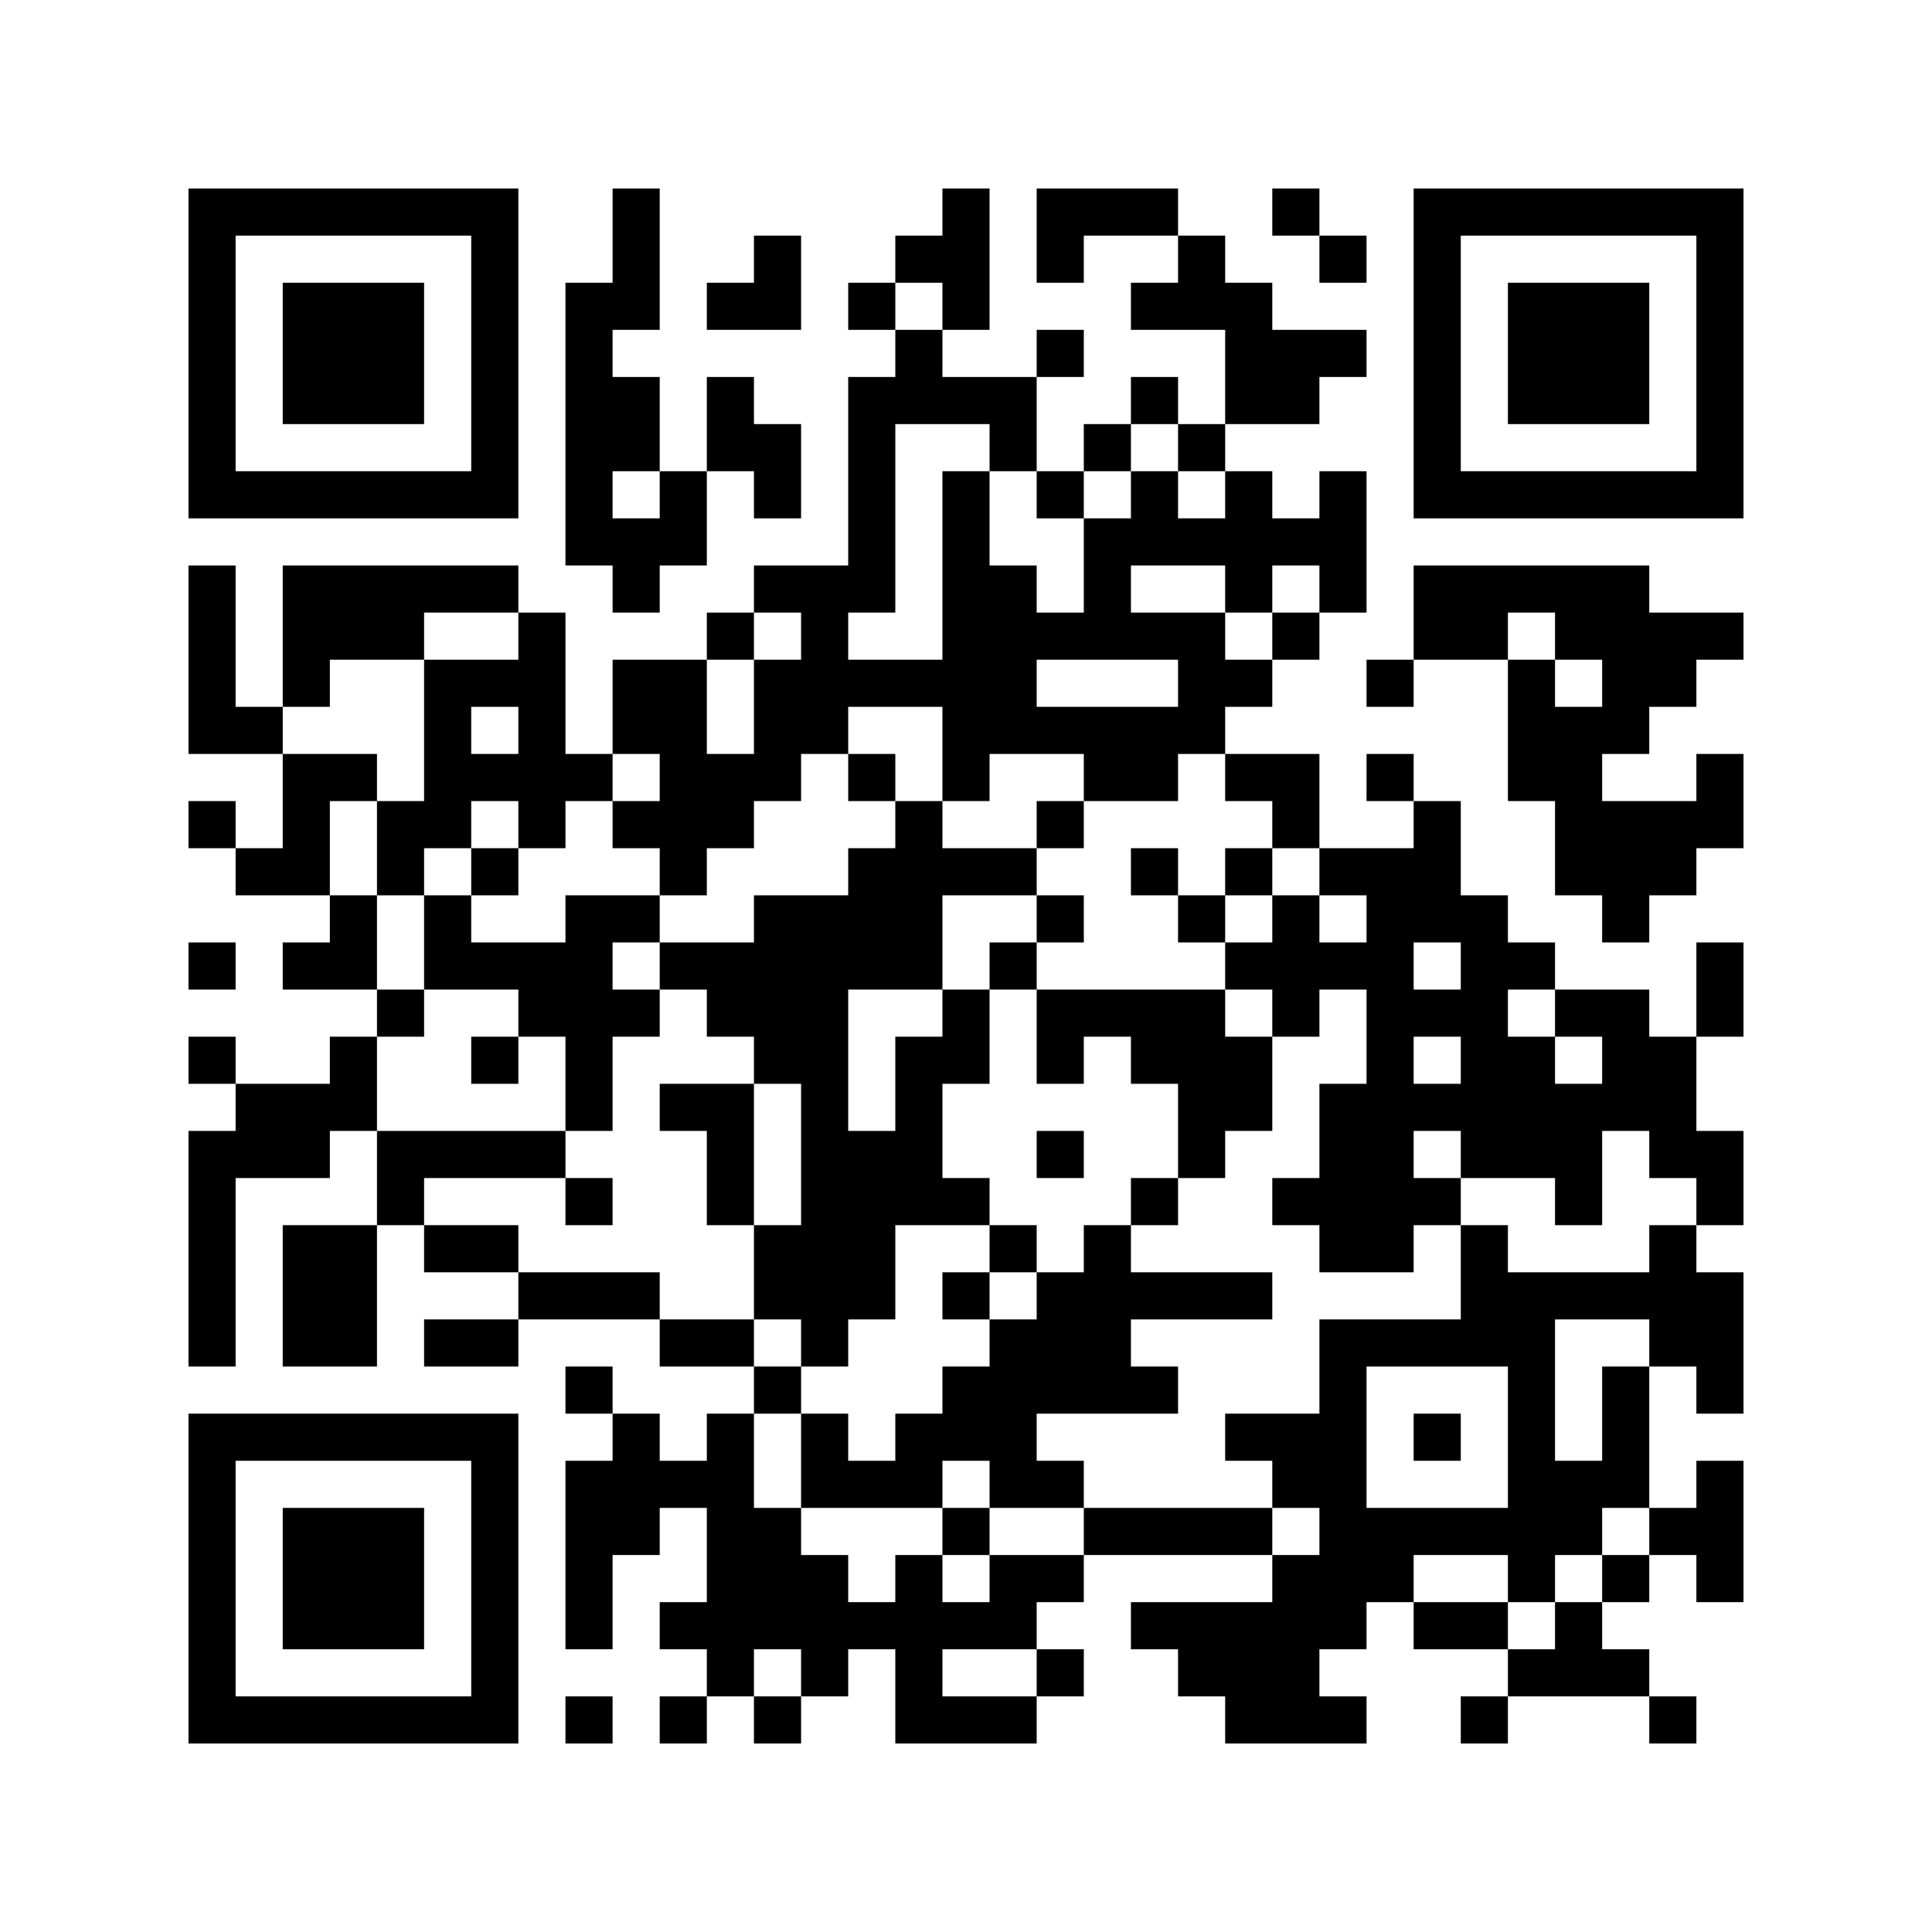
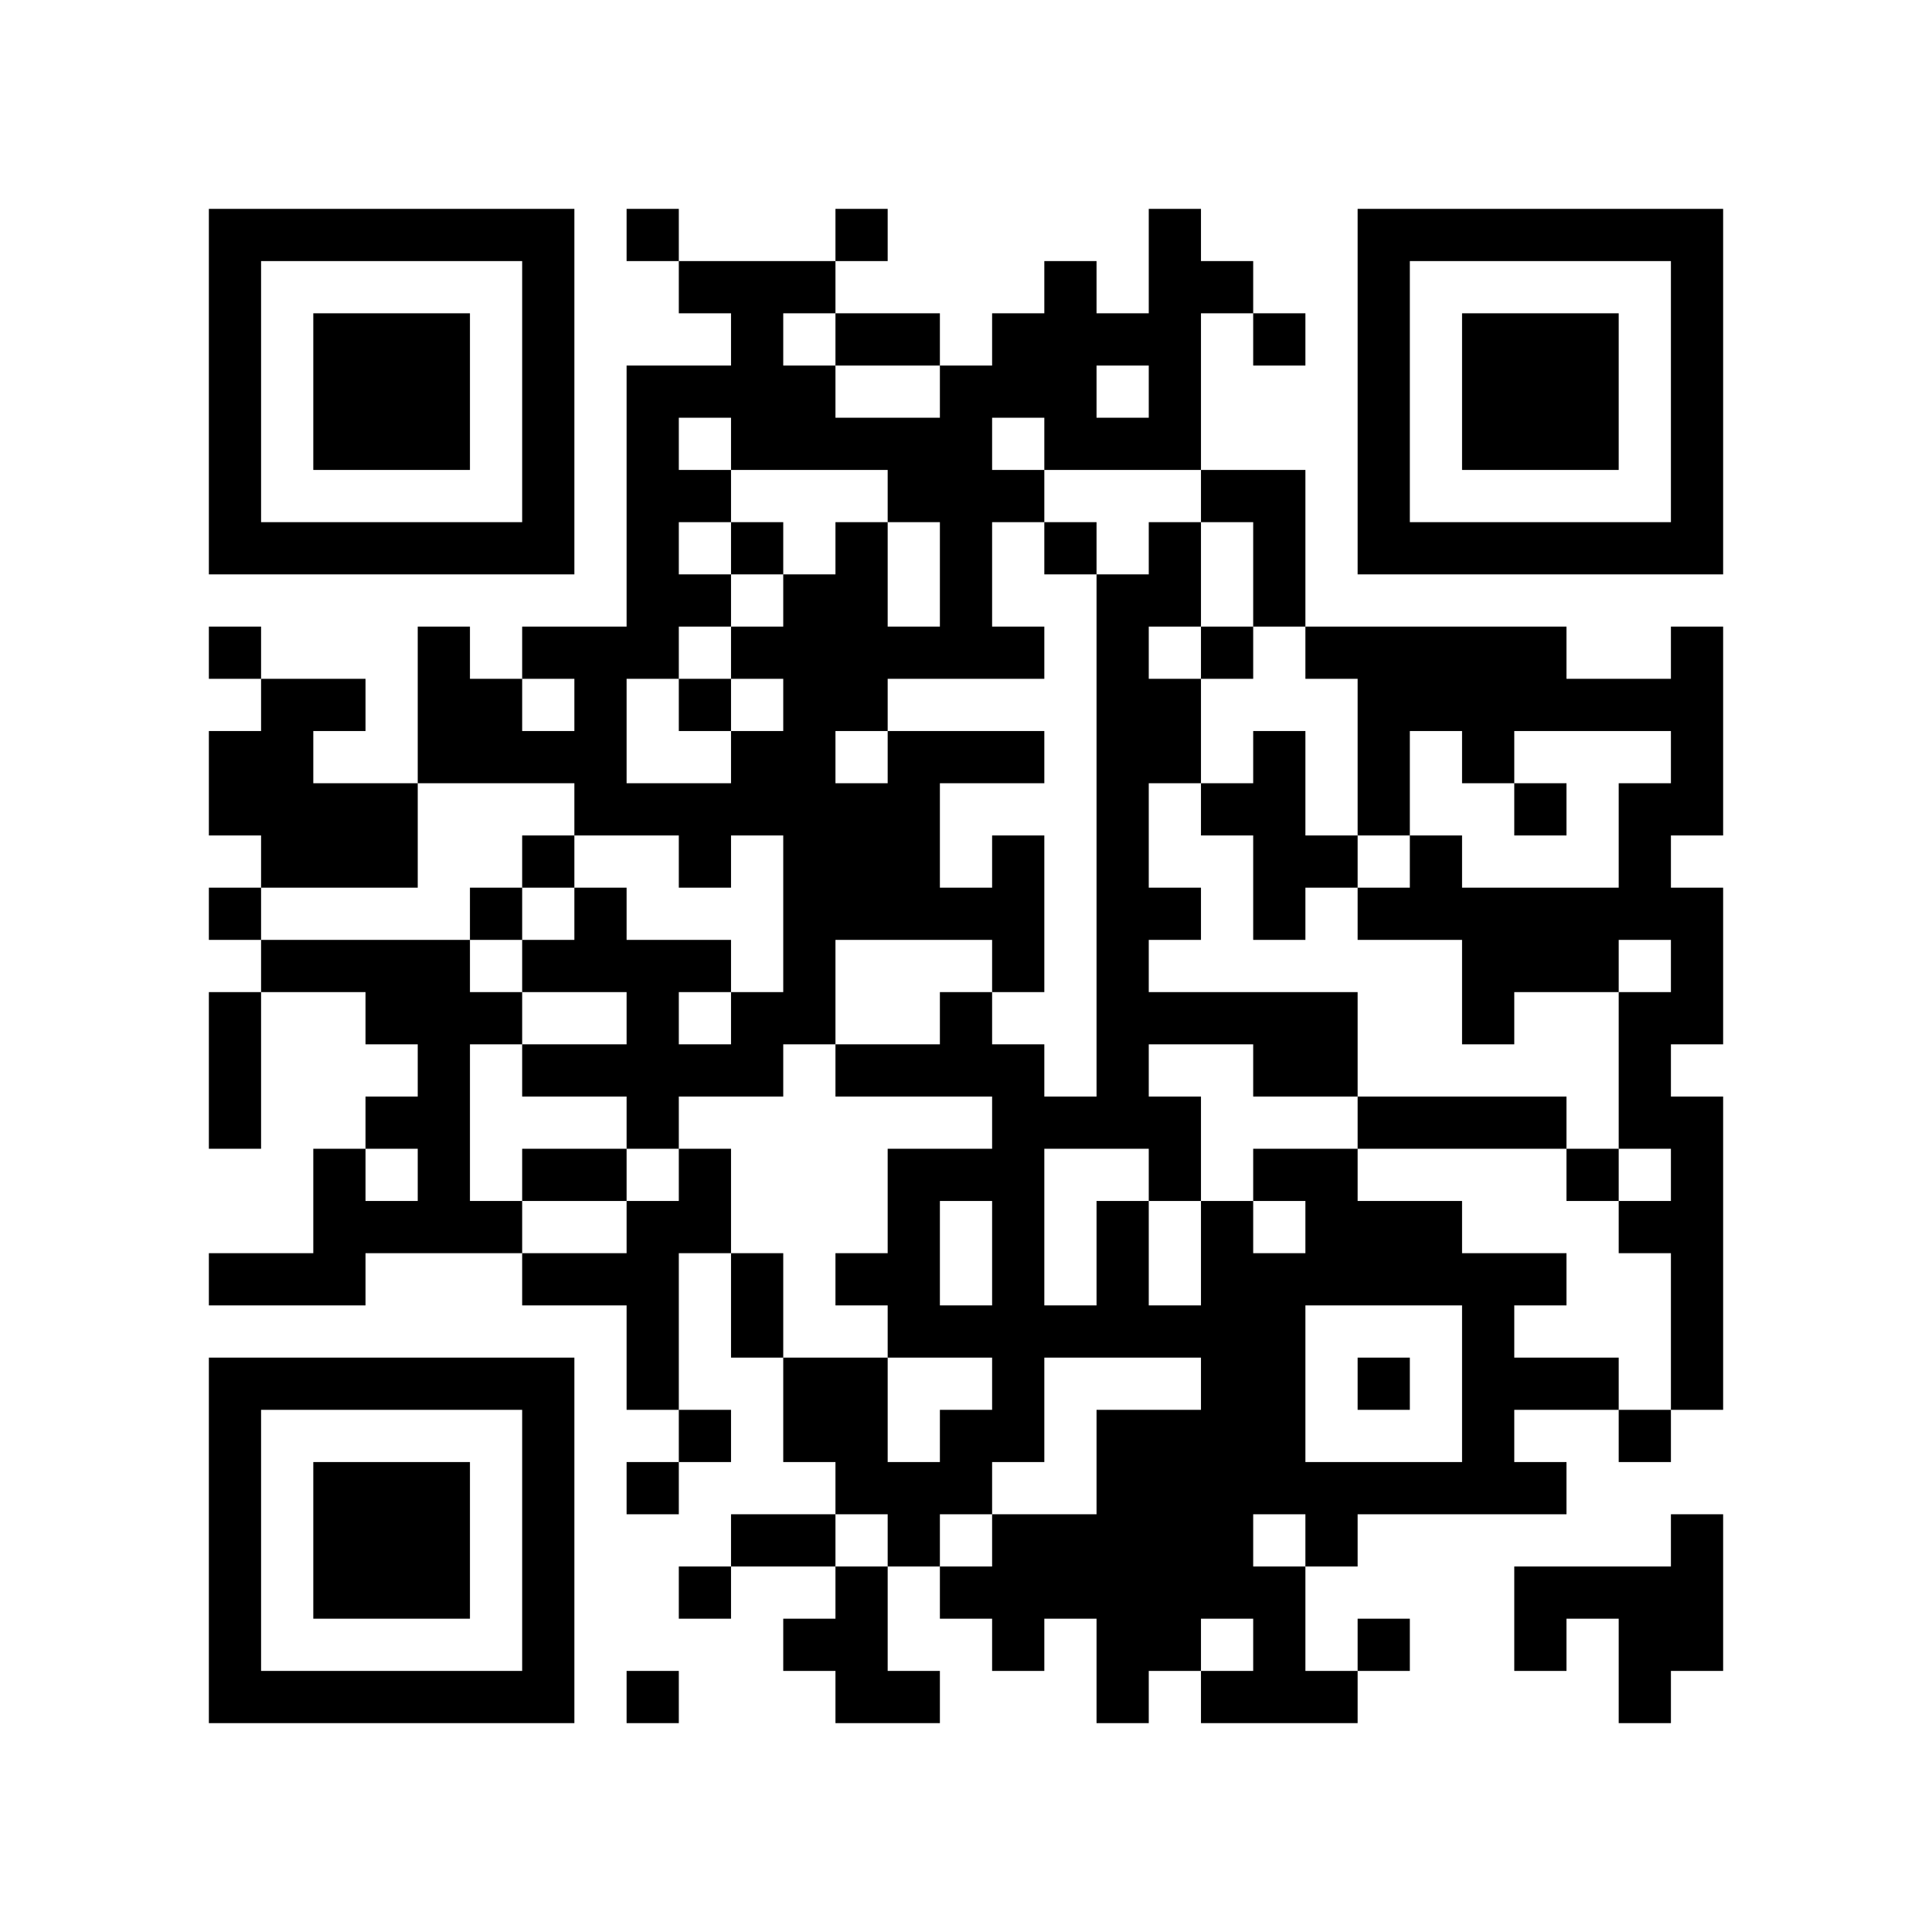
- <svg xmlns="http://www.w3.org/2000/svg" width="41mm" height="41mm" version="1.1" viewBox="0 0 41 41">
-   <path d="M4,4H5V5H4zM5,4H6V5H5zM6,4H7V5H6zM7,4H8V5H7zM8,4H9V5H8zM9,4H10V5H9zM10,4H11V5H10zM13,4H14V5H13zM20,4H21V5H20zM22,4H23V5H22zM23,4H24V5H23zM24,4H25V5H24zM27,4H28V5H27zM30,4H31V5H30zM31,4H32V5H31zM32,4H33V5H32zM33,4H34V5H33zM34,4H35V5H34zM35,4H36V5H35zM36,4H37V5H36zM4,5H5V6H4zM10,5H11V6H10zM13,5H14V6H13zM16,5H17V6H16zM19,5H20V6H19zM20,5H21V6H20zM22,5H23V6H22zM25,5H26V6H25zM28,5H29V6H28zM30,5H31V6H30zM36,5H37V6H36zM4,6H5V7H4zM6,6H7V7H6zM7,6H8V7H7zM8,6H9V7H8zM10,6H11V7H10zM12,6H13V7H12zM13,6H14V7H13zM15,6H16V7H15zM16,6H17V7H16zM18,6H19V7H18zM20,6H21V7H20zM24,6H25V7H24zM25,6H26V7H25zM26,6H27V7H26zM30,6H31V7H30zM32,6H33V7H32zM33,6H34V7H33zM34,6H35V7H34zM36,6H37V7H36zM4,7H5V8H4zM6,7H7V8H6zM7,7H8V8H7zM8,7H9V8H8zM10,7H11V8H10zM12,7H13V8H12zM19,7H20V8H19zM22,7H23V8H22zM26,7H27V8H26zM27,7H28V8H27zM28,7H29V8H28zM30,7H31V8H30zM32,7H33V8H32zM33,7H34V8H33zM34,7H35V8H34zM36,7H37V8H36zM4,8H5V9H4zM6,8H7V9H6zM7,8H8V9H7zM8,8H9V9H8zM10,8H11V9H10zM12,8H13V9H12zM13,8H14V9H13zM15,8H16V9H15zM18,8H19V9H18zM19,8H20V9H19zM20,8H21V9H20zM21,8H22V9H21zM24,8H25V9H24zM26,8H27V9H26zM27,8H28V9H27zM30,8H31V9H30zM32,8H33V9H32zM33,8H34V9H33zM34,8H35V9H34zM36,8H37V9H36zM4,9H5V10H4zM10,9H11V10H10zM12,9H13V10H12zM13,9H14V10H13zM15,9H16V10H15zM16,9H17V10H16zM18,9H19V10H18zM21,9H22V10H21zM23,9H24V10H23zM25,9H26V10H25zM30,9H31V10H30zM36,9H37V10H36zM4,10H5V11H4zM5,10H6V11H5zM6,10H7V11H6zM7,10H8V11H7zM8,10H9V11H8zM9,10H10V11H9zM10,10H11V11H10zM12,10H13V11H12zM14,10H15V11H14zM16,10H17V11H16zM18,10H19V11H18zM20,10H21V11H20zM22,10H23V11H22zM24,10H25V11H24zM26,10H27V11H26zM28,10H29V11H28zM30,10H31V11H30zM31,10H32V11H31zM32,10H33V11H32zM33,10H34V11H33zM34,10H35V11H34zM35,10H36V11H35zM36,10H37V11H36zM12,11H13V12H12zM13,11H14V12H13zM14,11H15V12H14zM18,11H19V12H18zM20,11H21V12H20zM23,11H24V12H23zM24,11H25V12H24zM25,11H26V12H25zM26,11H27V12H26zM27,11H28V12H27zM28,11H29V12H28zM4,12H5V13H4zM6,12H7V13H6zM7,12H8V13H7zM8,12H9V13H8zM9,12H10V13H9zM10,12H11V13H10zM13,12H14V13H13zM16,12H17V13H16zM17,12H18V13H17zM18,12H19V13H18zM20,12H21V13H20zM21,12H22V13H21zM23,12H24V13H23zM26,12H27V13H26zM28,12H29V13H28zM30,12H31V13H30zM31,12H32V13H31zM32,12H33V13H32zM33,12H34V13H33zM34,12H35V13H34zM4,13H5V14H4zM6,13H7V14H6zM7,13H8V14H7zM8,13H9V14H8zM11,13H12V14H11zM15,13H16V14H15zM17,13H18V14H17zM20,13H21V14H20zM21,13H22V14H21zM22,13H23V14H22zM23,13H24V14H23zM24,13H25V14H24zM25,13H26V14H25zM27,13H28V14H27zM30,13H31V14H30zM31,13H32V14H31zM33,13H34V14H33zM34,13H35V14H34zM35,13H36V14H35zM36,13H37V14H36zM4,14H5V15H4zM6,14H7V15H6zM9,14H10V15H9zM10,14H11V15H10zM11,14H12V15H11zM13,14H14V15H13zM14,14H15V15H14zM16,14H17V15H16zM17,14H18V15H17zM18,14H19V15H18zM19,14H20V15H19zM20,14H21V15H20zM21,14H22V15H21zM25,14H26V15H25zM26,14H27V15H26zM29,14H30V15H29zM32,14H33V15H32zM34,14H35V15H34zM35,14H36V15H35zM4,15H5V16H4zM5,15H6V16H5zM9,15H10V16H9zM11,15H12V16H11zM13,15H14V16H13zM14,15H15V16H14zM16,15H17V16H16zM17,15H18V16H17zM20,15H21V16H20zM21,15H22V16H21zM22,15H23V16H22zM23,15H24V16H23zM24,15H25V16H24zM25,15H26V16H25zM32,15H33V16H32zM33,15H34V16H33zM34,15H35V16H34zM6,16H7V17H6zM7,16H8V17H7zM9,16H10V17H9zM10,16H11V17H10zM11,16H12V17H11zM12,16H13V17H12zM14,16H15V17H14zM15,16H16V17H15zM16,16H17V17H16zM18,16H19V17H18zM20,16H21V17H20zM23,16H24V17H23zM24,16H25V17H24zM26,16H27V17H26zM27,16H28V17H27zM29,16H30V17H29zM32,16H33V17H32zM33,16H34V17H33zM36,16H37V17H36zM4,17H5V18H4zM6,17H7V18H6zM8,17H9V18H8zM9,17H10V18H9zM11,17H12V18H11zM13,17H14V18H13zM14,17H15V18H14zM15,17H16V18H15zM19,17H20V18H19zM22,17H23V18H22zM27,17H28V18H27zM30,17H31V18H30zM33,17H34V18H33zM34,17H35V18H34zM35,17H36V18H35zM36,17H37V18H36zM5,18H6V19H5zM6,18H7V19H6zM8,18H9V19H8zM10,18H11V19H10zM14,18H15V19H14zM18,18H19V19H18zM19,18H20V19H19zM20,18H21V19H20zM21,18H22V19H21zM24,18H25V19H24zM26,18H27V19H26zM28,18H29V19H28zM29,18H30V19H29zM30,18H31V19H30zM33,18H34V19H33zM34,18H35V19H34zM35,18H36V19H35zM7,19H8V20H7zM9,19H10V20H9zM12,19H13V20H12zM13,19H14V20H13zM16,19H17V20H16zM17,19H18V20H17zM18,19H19V20H18zM19,19H20V20H19zM22,19H23V20H22zM25,19H26V20H25zM27,19H28V20H27zM29,19H30V20H29zM30,19H31V20H30zM31,19H32V20H31zM34,19H35V20H34zM4,20H5V21H4zM6,20H7V21H6zM7,20H8V21H7zM9,20H10V21H9zM10,20H11V21H10zM11,20H12V21H11zM12,20H13V21H12zM14,20H15V21H14zM15,20H16V21H15zM16,20H17V21H16zM17,20H18V21H17zM18,20H19V21H18zM19,20H20V21H19zM21,20H22V21H21zM26,20H27V21H26zM27,20H28V21H27zM28,20H29V21H28zM29,20H30V21H29zM31,20H32V21H31zM32,20H33V21H32zM36,20H37V21H36zM8,21H9V22H8zM11,21H12V22H11zM12,21H13V22H12zM13,21H14V22H13zM15,21H16V22H15zM16,21H17V22H16zM17,21H18V22H17zM20,21H21V22H20zM22,21H23V22H22zM23,21H24V22H23zM24,21H25V22H24zM25,21H26V22H25zM27,21H28V22H27zM29,21H30V22H29zM30,21H31V22H30zM31,21H32V22H31zM33,21H34V22H33zM34,21H35V22H34zM36,21H37V22H36zM4,22H5V23H4zM7,22H8V23H7zM10,22H11V23H10zM12,22H13V23H12zM16,22H17V23H16zM17,22H18V23H17zM19,22H20V23H19zM20,22H21V23H20zM22,22H23V23H22zM24,22H25V23H24zM25,22H26V23H25zM26,22H27V23H26zM29,22H30V23H29zM31,22H32V23H31zM32,22H33V23H32zM34,22H35V23H34zM35,22H36V23H35zM5,23H6V24H5zM6,23H7V24H6zM7,23H8V24H7zM12,23H13V24H12zM14,23H15V24H14zM15,23H16V24H15zM17,23H18V24H17zM19,23H20V24H19zM25,23H26V24H25zM26,23H27V24H26zM28,23H29V24H28zM29,23H30V24H29zM30,23H31V24H30zM31,23H32V24H31zM32,23H33V24H32zM33,23H34V24H33zM34,23H35V24H34zM35,23H36V24H35zM4,24H5V25H4zM5,24H6V25H5zM6,24H7V25H6zM8,24H9V25H8zM9,24H10V25H9zM10,24H11V25H10zM11,24H12V25H11zM15,24H16V25H15zM17,24H18V25H17zM18,24H19V25H18zM19,24H20V25H19zM22,24H23V25H22zM25,24H26V25H25zM28,24H29V25H28zM29,24H30V25H29zM31,24H32V25H31zM32,24H33V25H32zM33,24H34V25H33zM35,24H36V25H35zM36,24H37V25H36zM4,25H5V26H4zM8,25H9V26H8zM12,25H13V26H12zM15,25H16V26H15zM17,25H18V26H17zM18,25H19V26H18zM19,25H20V26H19zM20,25H21V26H20zM24,25H25V26H24zM27,25H28V26H27zM28,25H29V26H28zM29,25H30V26H29zM30,25H31V26H30zM33,25H34V26H33zM36,25H37V26H36zM4,26H5V27H4zM6,26H7V27H6zM7,26H8V27H7zM9,26H10V27H9zM10,26H11V27H10zM16,26H17V27H16zM17,26H18V27H17zM18,26H19V27H18zM21,26H22V27H21zM23,26H24V27H23zM28,26H29V27H28zM29,26H30V27H29zM31,26H32V27H31zM35,26H36V27H35zM4,27H5V28H4zM6,27H7V28H6zM7,27H8V28H7zM11,27H12V28H11zM12,27H13V28H12zM13,27H14V28H13zM16,27H17V28H16zM17,27H18V28H17zM18,27H19V28H18zM20,27H21V28H20zM22,27H23V28H22zM23,27H24V28H23zM24,27H25V28H24zM25,27H26V28H25zM26,27H27V28H26zM31,27H32V28H31zM32,27H33V28H32zM33,27H34V28H33zM34,27H35V28H34zM35,27H36V28H35zM36,27H37V28H36zM4,28H5V29H4zM6,28H7V29H6zM7,28H8V29H7zM9,28H10V29H9zM10,28H11V29H10zM14,28H15V29H14zM15,28H16V29H15zM17,28H18V29H17zM21,28H22V29H21zM22,28H23V29H22zM23,28H24V29H23zM28,28H29V29H28zM29,28H30V29H29zM30,28H31V29H30zM31,28H32V29H31zM32,28H33V29H32zM35,28H36V29H35zM36,28H37V29H36zM12,29H13V30H12zM16,29H17V30H16zM20,29H21V30H20zM21,29H22V30H21zM22,29H23V30H22zM23,29H24V30H23zM24,29H25V30H24zM28,29H29V30H28zM32,29H33V30H32zM34,29H35V30H34zM36,29H37V30H36zM4,30H5V31H4zM5,30H6V31H5zM6,30H7V31H6zM7,30H8V31H7zM8,30H9V31H8zM9,30H10V31H9zM10,30H11V31H10zM13,30H14V31H13zM15,30H16V31H15zM17,30H18V31H17zM19,30H20V31H19zM20,30H21V31H20zM21,30H22V31H21zM26,30H27V31H26zM27,30H28V31H27zM28,30H29V31H28zM30,30H31V31H30zM32,30H33V31H32zM34,30H35V31H34zM4,31H5V32H4zM10,31H11V32H10zM12,31H13V32H12zM13,31H14V32H13zM14,31H15V32H14zM15,31H16V32H15zM17,31H18V32H17zM18,31H19V32H18zM19,31H20V32H19zM21,31H22V32H21zM22,31H23V32H22zM27,31H28V32H27zM28,31H29V32H28zM32,31H33V32H32zM33,31H34V32H33zM34,31H35V32H34zM36,31H37V32H36zM4,32H5V33H4zM6,32H7V33H6zM7,32H8V33H7zM8,32H9V33H8zM10,32H11V33H10zM12,32H13V33H12zM13,32H14V33H13zM15,32H16V33H15zM16,32H17V33H16zM20,32H21V33H20zM23,32H24V33H23zM24,32H25V33H24zM25,32H26V33H25zM26,32H27V33H26zM28,32H29V33H28zM29,32H30V33H29zM30,32H31V33H30zM31,32H32V33H31zM32,32H33V33H32zM33,32H34V33H33zM35,32H36V33H35zM36,32H37V33H36zM4,33H5V34H4zM6,33H7V34H6zM7,33H8V34H7zM8,33H9V34H8zM10,33H11V34H10zM12,33H13V34H12zM15,33H16V34H15zM16,33H17V34H16zM17,33H18V34H17zM19,33H20V34H19zM21,33H22V34H21zM22,33H23V34H22zM27,33H28V34H27zM28,33H29V34H28zM29,33H30V34H29zM32,33H33V34H32zM34,33H35V34H34zM36,33H37V34H36zM4,34H5V35H4zM6,34H7V35H6zM7,34H8V35H7zM8,34H9V35H8zM10,34H11V35H10zM12,34H13V35H12zM14,34H15V35H14zM15,34H16V35H15zM16,34H17V35H16zM17,34H18V35H17zM18,34H19V35H18zM19,34H20V35H19zM20,34H21V35H20zM21,34H22V35H21zM24,34H25V35H24zM25,34H26V35H25zM26,34H27V35H26zM27,34H28V35H27zM28,34H29V35H28zM30,34H31V35H30zM31,34H32V35H31zM33,34H34V35H33zM4,35H5V36H4zM10,35H11V36H10zM15,35H16V36H15zM17,35H18V36H17zM19,35H20V36H19zM22,35H23V36H22zM25,35H26V36H25zM26,35H27V36H26zM27,35H28V36H27zM32,35H33V36H32zM33,35H34V36H33zM34,35H35V36H34zM4,36H5V37H4zM5,36H6V37H5zM6,36H7V37H6zM7,36H8V37H7zM8,36H9V37H8zM9,36H10V37H9zM10,36H11V37H10zM12,36H13V37H12zM14,36H15V37H14zM16,36H17V37H16zM19,36H20V37H19zM20,36H21V37H20zM21,36H22V37H21zM26,36H27V37H26zM27,36H28V37H27zM28,36H29V37H28zM31,36H32V37H31zM35,36H36V37H35z" id="qr-path" fill="#000000" fill-opacity="1" fill-rule="nonzero" stroke="none" />
+ <svg xmlns="http://www.w3.org/2000/svg" width="37mm" height="37mm" version="1.1" viewBox="0 0 37 37">
+   <path d="M4,4H5V5H4zM5,4H6V5H5zM6,4H7V5H6zM7,4H8V5H7zM8,4H9V5H8zM9,4H10V5H9zM10,4H11V5H10zM12,4H13V5H12zM16,4H17V5H16zM22,4H23V5H22zM26,4H27V5H26zM27,4H28V5H27zM28,4H29V5H28zM29,4H30V5H29zM30,4H31V5H30zM31,4H32V5H31zM32,4H33V5H32zM4,5H5V6H4zM10,5H11V6H10zM13,5H14V6H13zM14,5H15V6H14zM15,5H16V6H15zM20,5H21V6H20zM22,5H23V6H22zM23,5H24V6H23zM26,5H27V6H26zM32,5H33V6H32zM4,6H5V7H4zM6,6H7V7H6zM7,6H8V7H7zM8,6H9V7H8zM10,6H11V7H10zM14,6H15V7H14zM16,6H17V7H16zM17,6H18V7H17zM19,6H20V7H19zM20,6H21V7H20zM21,6H22V7H21zM22,6H23V7H22zM24,6H25V7H24zM26,6H27V7H26zM28,6H29V7H28zM29,6H30V7H29zM30,6H31V7H30zM32,6H33V7H32zM4,7H5V8H4zM6,7H7V8H6zM7,7H8V8H7zM8,7H9V8H8zM10,7H11V8H10zM12,7H13V8H12zM13,7H14V8H13zM14,7H15V8H14zM15,7H16V8H15zM18,7H19V8H18zM19,7H20V8H19zM20,7H21V8H20zM22,7H23V8H22zM26,7H27V8H26zM28,7H29V8H28zM29,7H30V8H29zM30,7H31V8H30zM32,7H33V8H32zM4,8H5V9H4zM6,8H7V9H6zM7,8H8V9H7zM8,8H9V9H8zM10,8H11V9H10zM12,8H13V9H12zM14,8H15V9H14zM15,8H16V9H15zM16,8H17V9H16zM17,8H18V9H17zM18,8H19V9H18zM20,8H21V9H20zM21,8H22V9H21zM22,8H23V9H22zM26,8H27V9H26zM28,8H29V9H28zM29,8H30V9H29zM30,8H31V9H30zM32,8H33V9H32zM4,9H5V10H4zM10,9H11V10H10zM12,9H13V10H12zM13,9H14V10H13zM17,9H18V10H17zM18,9H19V10H18zM19,9H20V10H19zM23,9H24V10H23zM24,9H25V10H24zM26,9H27V10H26zM32,9H33V10H32zM4,10H5V11H4zM5,10H6V11H5zM6,10H7V11H6zM7,10H8V11H7zM8,10H9V11H8zM9,10H10V11H9zM10,10H11V11H10zM12,10H13V11H12zM14,10H15V11H14zM16,10H17V11H16zM18,10H19V11H18zM20,10H21V11H20zM22,10H23V11H22zM24,10H25V11H24zM26,10H27V11H26zM27,10H28V11H27zM28,10H29V11H28zM29,10H30V11H29zM30,10H31V11H30zM31,10H32V11H31zM32,10H33V11H32zM12,11H13V12H12zM13,11H14V12H13zM15,11H16V12H15zM16,11H17V12H16zM18,11H19V12H18zM21,11H22V12H21zM22,11H23V12H22zM24,11H25V12H24zM4,12H5V13H4zM8,12H9V13H8zM10,12H11V13H10zM11,12H12V13H11zM12,12H13V13H12zM14,12H15V13H14zM15,12H16V13H15zM16,12H17V13H16zM17,12H18V13H17zM18,12H19V13H18zM19,12H20V13H19zM21,12H22V13H21zM23,12H24V13H23zM25,12H26V13H25zM26,12H27V13H26zM27,12H28V13H27zM28,12H29V13H28zM29,12H30V13H29zM32,12H33V13H32zM5,13H6V14H5zM6,13H7V14H6zM8,13H9V14H8zM9,13H10V14H9zM11,13H12V14H11zM13,13H14V14H13zM15,13H16V14H15zM16,13H17V14H16zM21,13H22V14H21zM22,13H23V14H22zM26,13H27V14H26zM27,13H28V14H27zM28,13H29V14H28zM29,13H30V14H29zM30,13H31V14H30zM31,13H32V14H31zM32,13H33V14H32zM4,14H5V15H4zM5,14H6V15H5zM8,14H9V15H8zM9,14H10V15H9zM10,14H11V15H10zM11,14H12V15H11zM14,14H15V15H14zM15,14H16V15H15zM17,14H18V15H17zM18,14H19V15H18zM19,14H20V15H19zM21,14H22V15H21zM22,14H23V15H22zM24,14H25V15H24zM26,14H27V15H26zM28,14H29V15H28zM32,14H33V15H32zM4,15H5V16H4zM5,15H6V16H5zM6,15H7V16H6zM7,15H8V16H7zM11,15H12V16H11zM12,15H13V16H12zM13,15H14V16H13zM14,15H15V16H14zM15,15H16V16H15zM16,15H17V16H16zM17,15H18V16H17zM21,15H22V16H21zM23,15H24V16H23zM24,15H25V16H24zM26,15H27V16H26zM29,15H30V16H29zM31,15H32V16H31zM32,15H33V16H32zM5,16H6V17H5zM6,16H7V17H6zM7,16H8V17H7zM10,16H11V17H10zM13,16H14V17H13zM15,16H16V17H15zM16,16H17V17H16zM17,16H18V17H17zM19,16H20V17H19zM21,16H22V17H21zM24,16H25V17H24zM25,16H26V17H25zM27,16H28V17H27zM31,16H32V17H31zM4,17H5V18H4zM9,17H10V18H9zM11,17H12V18H11zM15,17H16V18H15zM16,17H17V18H16zM17,17H18V18H17zM18,17H19V18H18zM19,17H20V18H19zM21,17H22V18H21zM22,17H23V18H22zM24,17H25V18H24zM26,17H27V18H26zM27,17H28V18H27zM28,17H29V18H28zM29,17H30V18H29zM30,17H31V18H30zM31,17H32V18H31zM32,17H33V18H32zM5,18H6V19H5zM6,18H7V19H6zM7,18H8V19H7zM8,18H9V19H8zM10,18H11V19H10zM11,18H12V19H11zM12,18H13V19H12zM13,18H14V19H13zM15,18H16V19H15zM19,18H20V19H19zM21,18H22V19H21zM28,18H29V19H28zM29,18H30V19H29zM30,18H31V19H30zM32,18H33V19H32zM4,19H5V20H4zM7,19H8V20H7zM8,19H9V20H8zM9,19H10V20H9zM12,19H13V20H12zM14,19H15V20H14zM15,19H16V20H15zM18,19H19V20H18zM21,19H22V20H21zM22,19H23V20H22zM23,19H24V20H23zM24,19H25V20H24zM25,19H26V20H25zM28,19H29V20H28zM31,19H32V20H31zM32,19H33V20H32zM4,20H5V21H4zM8,20H9V21H8zM10,20H11V21H10zM11,20H12V21H11zM12,20H13V21H12zM13,20H14V21H13zM14,20H15V21H14zM16,20H17V21H16zM17,20H18V21H17zM18,20H19V21H18zM19,20H20V21H19zM21,20H22V21H21zM24,20H25V21H24zM25,20H26V21H25zM31,20H32V21H31zM4,21H5V22H4zM7,21H8V22H7zM8,21H9V22H8zM12,21H13V22H12zM19,21H20V22H19zM20,21H21V22H20zM21,21H22V22H21zM22,21H23V22H22zM26,21H27V22H26zM27,21H28V22H27zM28,21H29V22H28zM29,21H30V22H29zM31,21H32V22H31zM32,21H33V22H32zM6,22H7V23H6zM8,22H9V23H8zM10,22H11V23H10zM11,22H12V23H11zM13,22H14V23H13zM17,22H18V23H17zM18,22H19V23H18zM19,22H20V23H19zM22,22H23V23H22zM24,22H25V23H24zM25,22H26V23H25zM30,22H31V23H30zM32,22H33V23H32zM6,23H7V24H6zM7,23H8V24H7zM8,23H9V24H8zM9,23H10V24H9zM12,23H13V24H12zM13,23H14V24H13zM17,23H18V24H17zM19,23H20V24H19zM21,23H22V24H21zM23,23H24V24H23zM25,23H26V24H25zM26,23H27V24H26zM27,23H28V24H27zM31,23H32V24H31zM32,23H33V24H32zM4,24H5V25H4zM5,24H6V25H5zM6,24H7V25H6zM10,24H11V25H10zM11,24H12V25H11zM12,24H13V25H12zM14,24H15V25H14zM16,24H17V25H16zM17,24H18V25H17zM19,24H20V25H19zM21,24H22V25H21zM23,24H24V25H23zM24,24H25V25H24zM25,24H26V25H25zM26,24H27V25H26zM27,24H28V25H27zM28,24H29V25H28zM29,24H30V25H29zM32,24H33V25H32zM12,25H13V26H12zM14,25H15V26H14zM17,25H18V26H17zM18,25H19V26H18zM19,25H20V26H19zM20,25H21V26H20zM21,25H22V26H21zM22,25H23V26H22zM23,25H24V26H23zM24,25H25V26H24zM28,25H29V26H28zM32,25H33V26H32zM4,26H5V27H4zM5,26H6V27H5zM6,26H7V27H6zM7,26H8V27H7zM8,26H9V27H8zM9,26H10V27H9zM10,26H11V27H10zM12,26H13V27H12zM15,26H16V27H15zM16,26H17V27H16zM19,26H20V27H19zM23,26H24V27H23zM24,26H25V27H24zM26,26H27V27H26zM28,26H29V27H28zM29,26H30V27H29zM30,26H31V27H30zM32,26H33V27H32zM4,27H5V28H4zM10,27H11V28H10zM13,27H14V28H13zM15,27H16V28H15zM16,27H17V28H16zM18,27H19V28H18zM19,27H20V28H19zM21,27H22V28H21zM22,27H23V28H22zM23,27H24V28H23zM24,27H25V28H24zM28,27H29V28H28zM31,27H32V28H31zM4,28H5V29H4zM6,28H7V29H6zM7,28H8V29H7zM8,28H9V29H8zM10,28H11V29H10zM12,28H13V29H12zM16,28H17V29H16zM17,28H18V29H17zM18,28H19V29H18zM21,28H22V29H21zM22,28H23V29H22zM23,28H24V29H23zM24,28H25V29H24zM25,28H26V29H25zM26,28H27V29H26zM27,28H28V29H27zM28,28H29V29H28zM29,28H30V29H29zM4,29H5V30H4zM6,29H7V30H6zM7,29H8V30H7zM8,29H9V30H8zM10,29H11V30H10zM14,29H15V30H14zM15,29H16V30H15zM17,29H18V30H17zM19,29H20V30H19zM20,29H21V30H20zM21,29H22V30H21zM22,29H23V30H22zM23,29H24V30H23zM25,29H26V30H25zM32,29H33V30H32zM4,30H5V31H4zM6,30H7V31H6zM7,30H8V31H7zM8,30H9V31H8zM10,30H11V31H10zM13,30H14V31H13zM16,30H17V31H16zM18,30H19V31H18zM19,30H20V31H19zM20,30H21V31H20zM21,30H22V31H21zM22,30H23V31H22zM23,30H24V31H23zM24,30H25V31H24zM29,30H30V31H29zM30,30H31V31H30zM31,30H32V31H31zM32,30H33V31H32zM4,31H5V32H4zM10,31H11V32H10zM15,31H16V32H15zM16,31H17V32H16zM19,31H20V32H19zM21,31H22V32H21zM22,31H23V32H22zM24,31H25V32H24zM26,31H27V32H26zM29,31H30V32H29zM31,31H32V32H31zM32,31H33V32H32zM4,32H5V33H4zM5,32H6V33H5zM6,32H7V33H6zM7,32H8V33H7zM8,32H9V33H8zM9,32H10V33H9zM10,32H11V33H10zM12,32H13V33H12zM16,32H17V33H16zM17,32H18V33H17zM21,32H22V33H21zM23,32H24V33H23zM24,32H25V33H24zM25,32H26V33H25zM31,32H32V33H31z" id="qr-path" fill="#000000" fill-opacity="1" fill-rule="nonzero" stroke="none" />
</svg>
